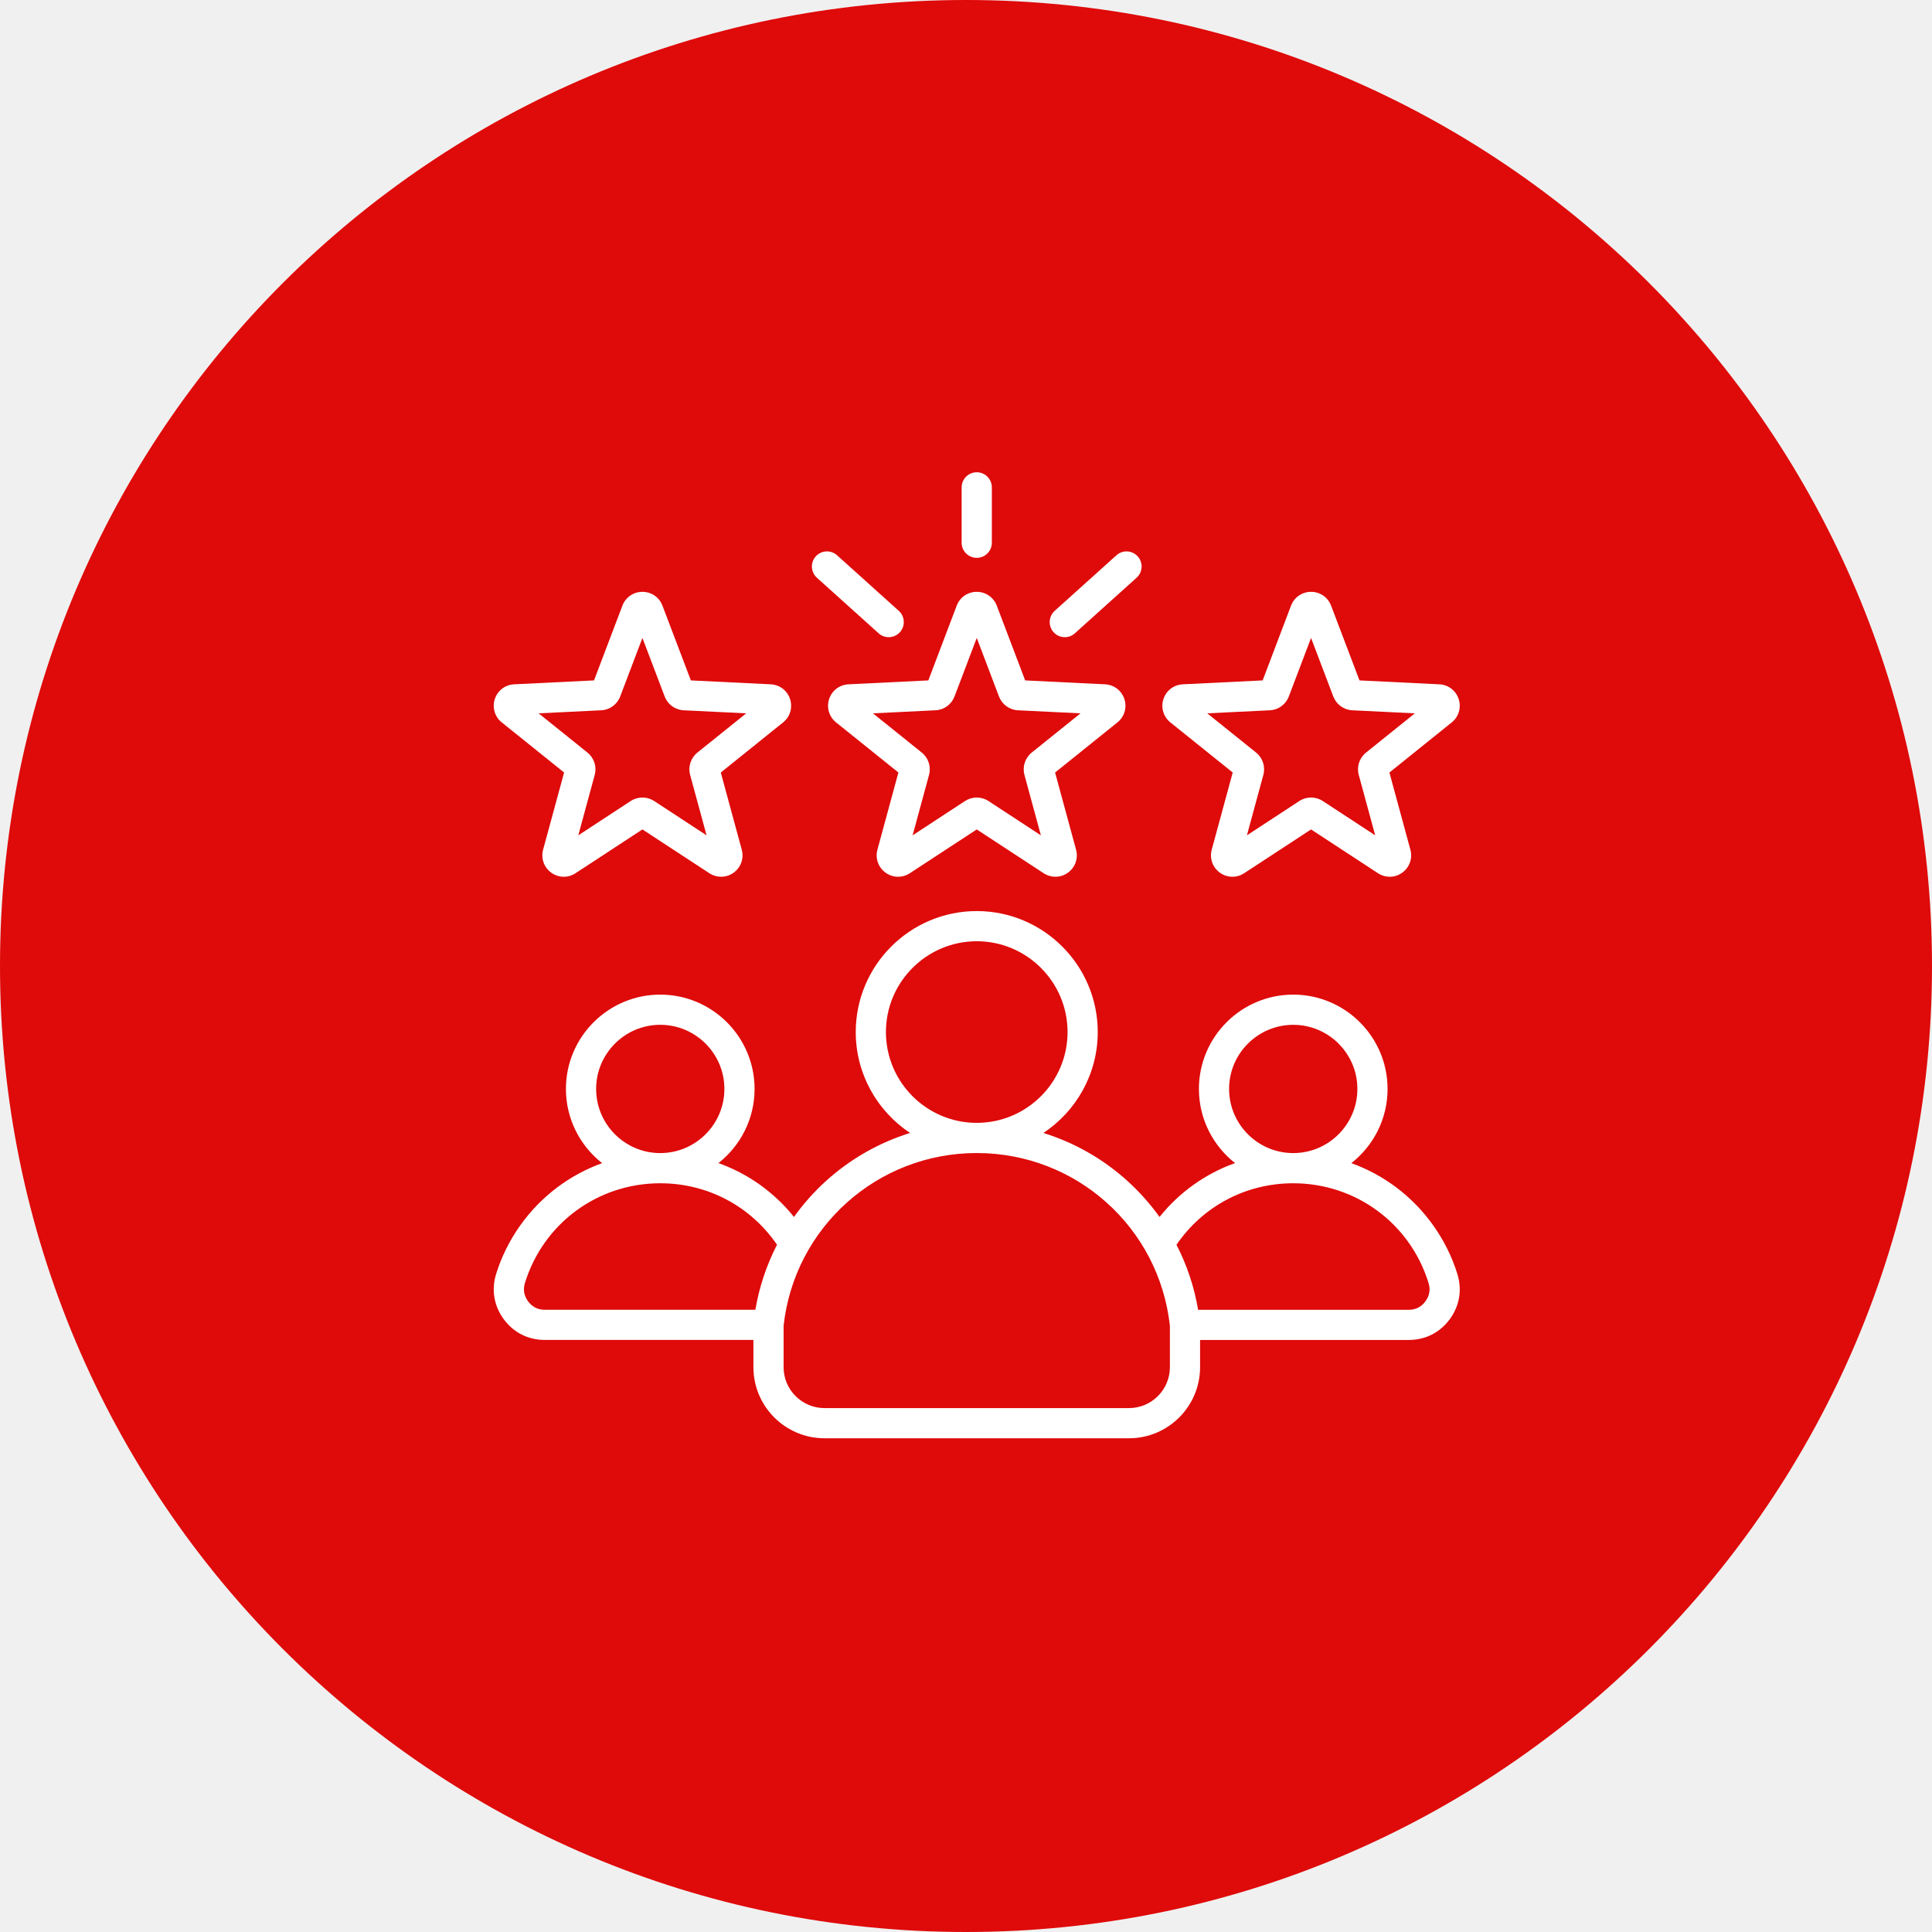
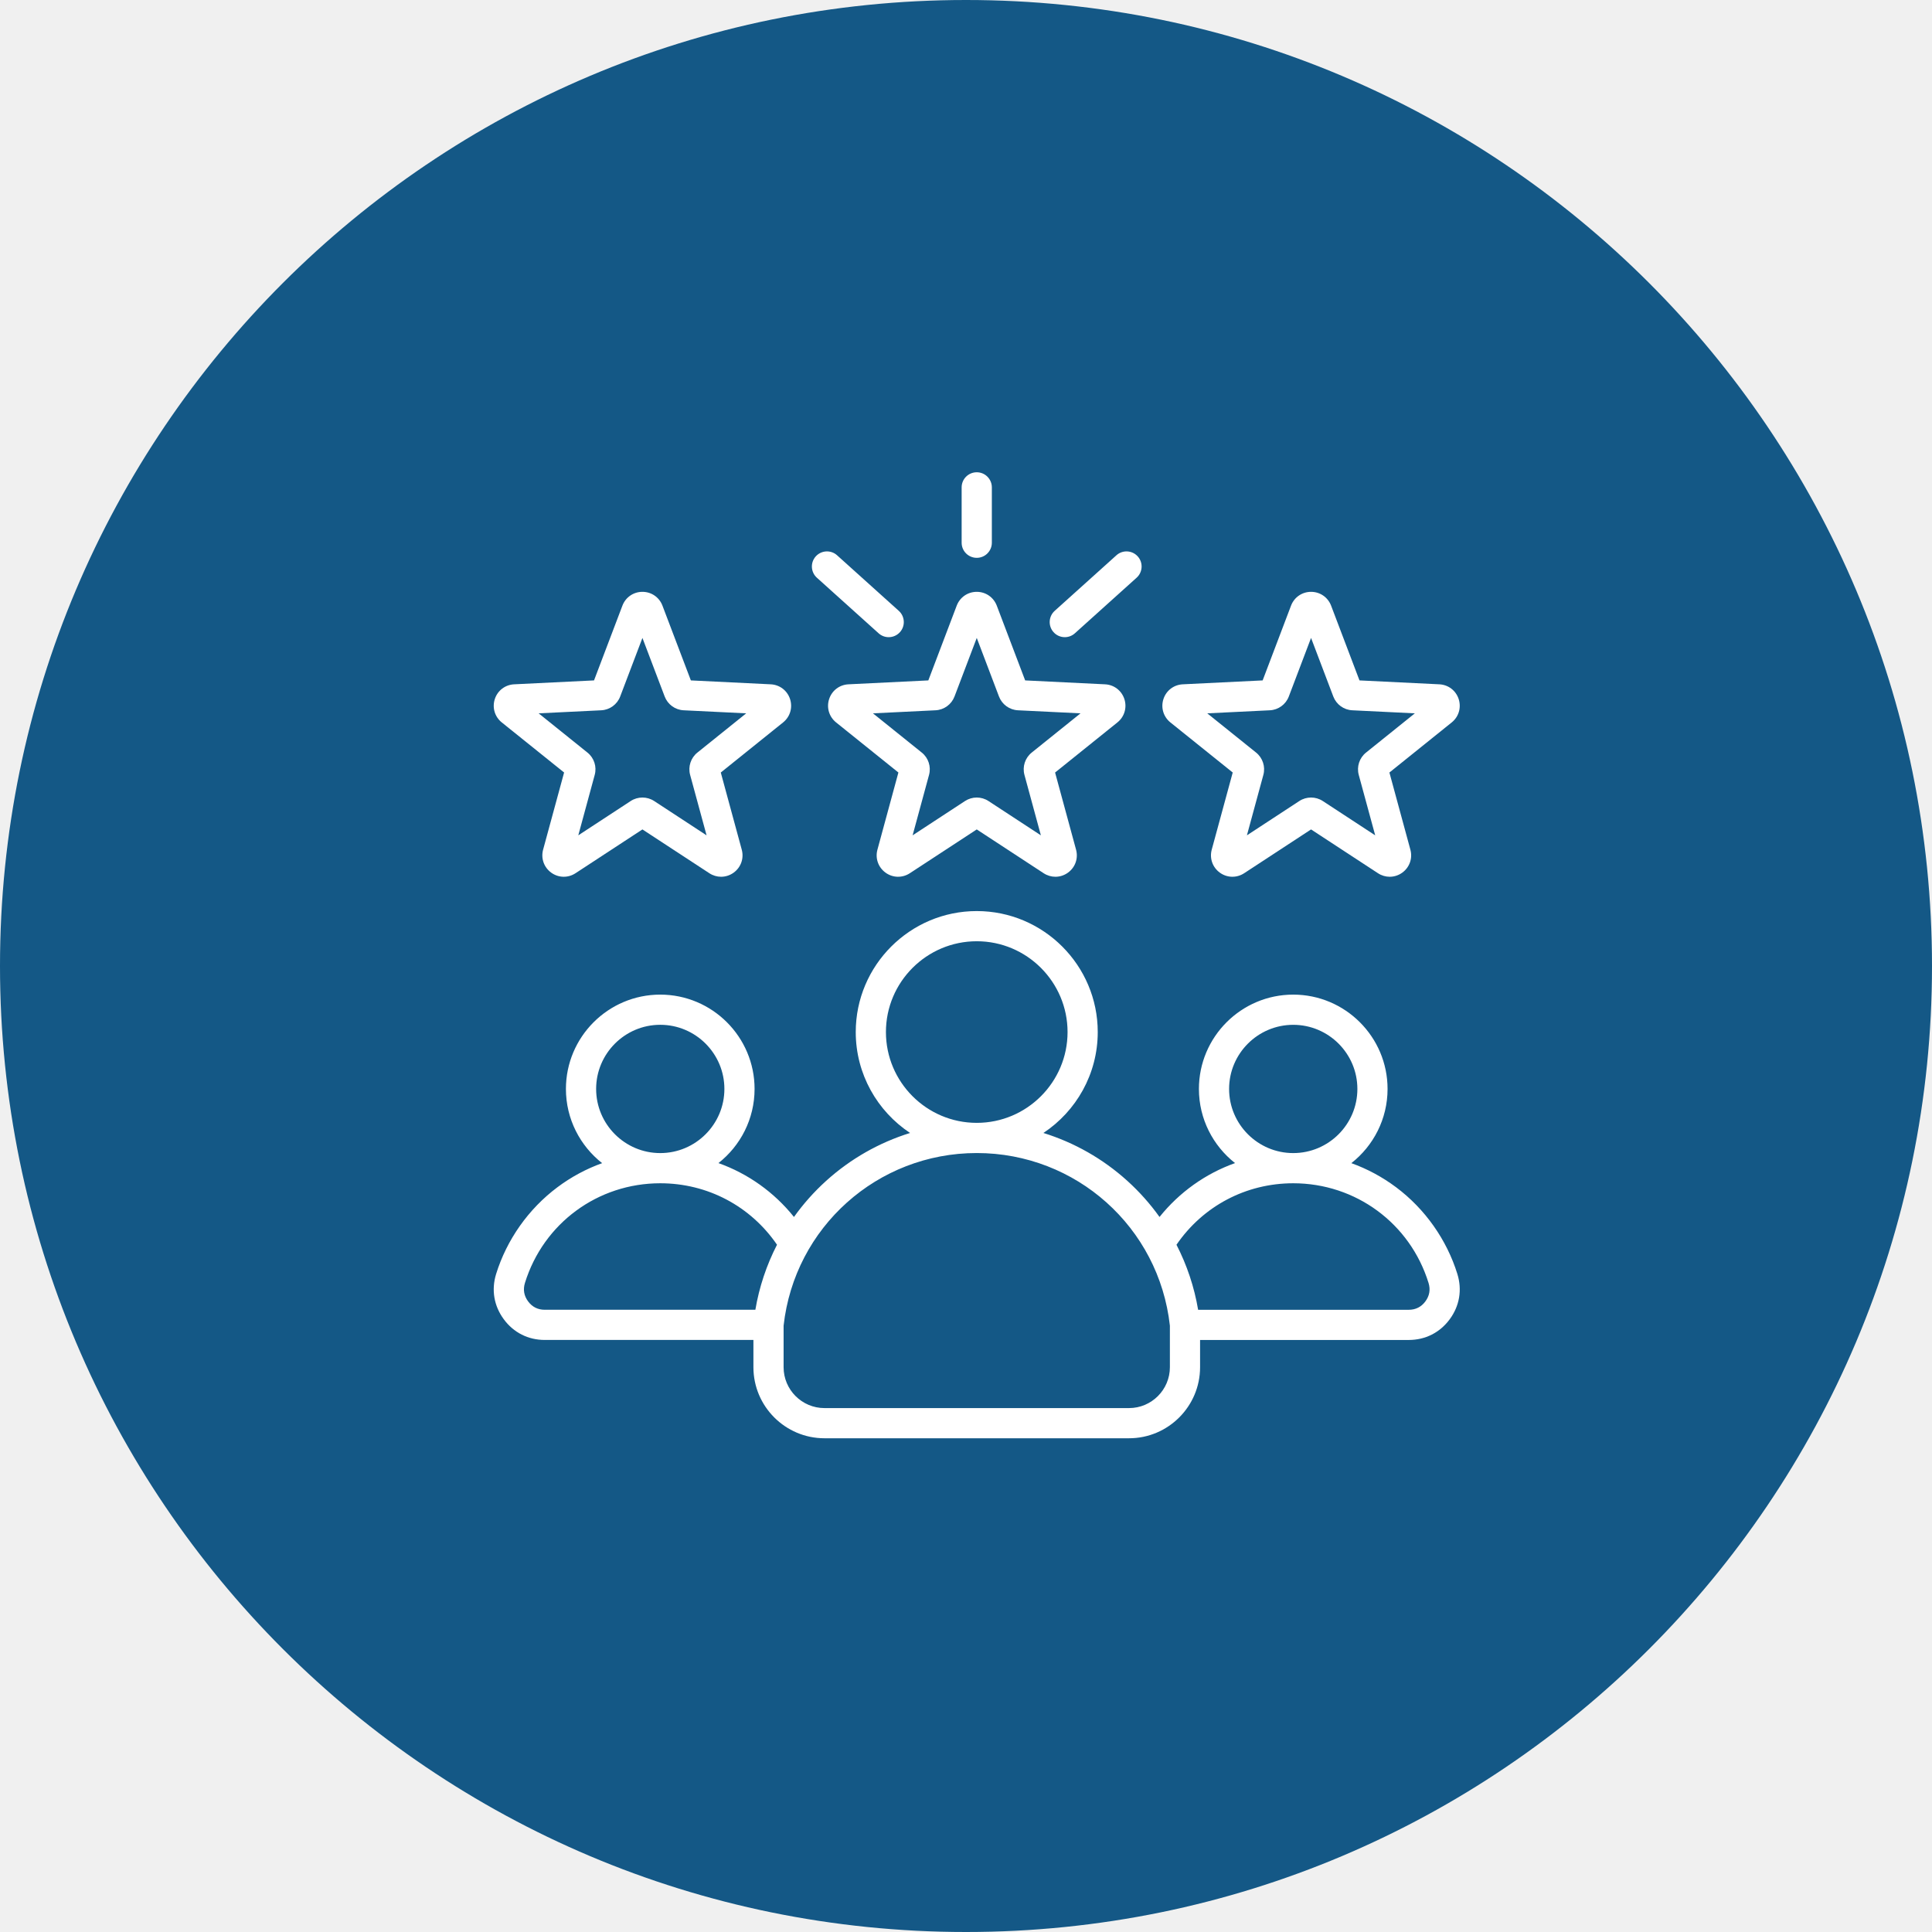
<svg xmlns="http://www.w3.org/2000/svg" width="90" height="90" viewBox="0 0 90 90" fill="none">
-   <rect width="90" height="90" rx="45" fill="#DF0A0A" />
+   <rect width="90" height="90" rx="45" fill="#145886" />
  <g clip-path="url(#clip0_807_5)">
    <path d="M38.624 32.566C38.494 32.964 38.622 33.391 38.948 33.653L41.851 35.986L40.874 39.581C40.764 39.985 40.912 40.404 41.251 40.651C41.589 40.897 42.034 40.907 42.384 40.678L45.501 38.638L48.617 40.678C48.785 40.788 48.975 40.843 49.165 40.843C49.37 40.843 49.575 40.779 49.751 40.651C50.09 40.405 50.237 39.985 50.127 39.581L49.15 35.987L52.053 33.653C52.38 33.391 52.507 32.964 52.378 32.566C52.248 32.168 51.895 31.898 51.477 31.878L47.756 31.696L46.434 28.214C46.285 27.823 45.919 27.57 45.501 27.57C45.082 27.57 44.716 27.823 44.567 28.214L43.245 31.696L39.525 31.878C39.107 31.898 38.753 32.168 38.624 32.566ZM43.58 33.088C43.977 33.069 44.324 32.816 44.465 32.445L45.501 29.717L46.536 32.445C46.677 32.816 47.025 33.069 47.421 33.088L50.335 33.23L48.061 35.058C47.751 35.307 47.619 35.715 47.723 36.098L48.488 38.913L46.047 37.315C45.881 37.206 45.691 37.152 45.501 37.152C45.31 37.152 45.12 37.207 44.954 37.315L42.513 38.913L43.278 36.098C43.382 35.715 43.25 35.306 42.94 35.058L40.666 33.23L43.58 33.088ZM44.797 25.283V22.703C44.797 22.315 45.112 22 45.501 22C45.889 22 46.204 22.315 46.204 22.703V25.283C46.204 25.672 45.889 25.986 45.501 25.986C45.112 25.986 44.797 25.672 44.797 25.283ZM49.079 29.449C48.82 29.161 48.843 28.716 49.131 28.456L52.007 25.867C52.295 25.607 52.74 25.631 53 25.919C53.26 26.208 53.236 26.652 52.948 26.912L50.072 29.501C49.938 29.622 49.77 29.682 49.602 29.682C49.41 29.682 49.218 29.604 49.079 29.449ZM38.001 25.919C38.261 25.631 38.706 25.607 38.994 25.867L41.87 28.456C42.158 28.716 42.182 29.161 41.922 29.449C41.783 29.603 41.591 29.682 41.399 29.682C41.231 29.682 41.063 29.622 40.929 29.501L38.053 26.912C37.765 26.652 37.742 26.208 38.001 25.919ZM54.521 33.653L57.425 35.986L56.447 39.581C56.338 39.985 56.485 40.404 56.824 40.651C57.163 40.897 57.607 40.907 57.958 40.678L61.074 38.638L64.191 40.678C64.359 40.788 64.549 40.843 64.738 40.843C64.943 40.843 65.148 40.779 65.324 40.651C65.663 40.405 65.811 39.985 65.701 39.581L64.724 35.987L67.627 33.653C67.953 33.391 68.08 32.964 67.951 32.566C67.822 32.168 67.468 31.898 67.05 31.878L63.33 31.696L62.008 28.214C61.859 27.823 61.493 27.57 61.074 27.57C60.656 27.57 60.289 27.823 60.141 28.214L58.819 31.696L55.098 31.878C54.68 31.898 54.326 32.168 54.197 32.566C54.068 32.964 54.195 33.391 54.521 33.653ZM59.154 33.088C59.55 33.069 59.898 32.816 60.038 32.445L61.074 29.717L62.11 32.445C62.251 32.816 62.598 33.069 62.994 33.088L65.909 33.23L63.635 35.058C63.325 35.306 63.192 35.715 63.296 36.098L64.062 38.913L61.621 37.315C61.454 37.206 61.264 37.152 61.074 37.152C60.883 37.152 60.693 37.206 60.527 37.315L58.086 38.913L58.852 36.098C58.956 35.715 58.823 35.307 58.514 35.058L56.239 33.23L59.154 33.088ZM23.374 33.653L26.278 35.986L25.3 39.581C25.191 39.985 25.338 40.404 25.677 40.651C26.016 40.897 26.46 40.907 26.81 40.678L29.927 38.638L33.044 40.678C33.212 40.788 33.402 40.843 33.591 40.843C33.796 40.843 34.001 40.779 34.177 40.651C34.516 40.405 34.664 39.985 34.554 39.581L33.577 35.987L36.48 33.653C36.806 33.391 36.933 32.965 36.804 32.566C36.675 32.168 36.321 31.898 35.903 31.878L32.183 31.696L30.86 28.214C30.712 27.823 30.346 27.57 29.927 27.57C29.509 27.57 29.142 27.823 28.994 28.214L27.672 31.696L23.951 31.878C23.533 31.898 23.179 32.168 23.05 32.566C22.921 32.964 23.048 33.391 23.374 33.653ZM28.007 33.088C28.403 33.069 28.751 32.816 28.891 32.445L29.927 29.717L30.963 32.445C31.104 32.816 31.451 33.069 31.847 33.088L34.761 33.23L32.487 35.058C32.178 35.306 32.045 35.715 32.149 36.098L32.915 38.913L30.474 37.315C30.307 37.206 30.117 37.152 29.927 37.152C29.736 37.152 29.546 37.206 29.38 37.315L26.939 38.913L27.704 36.098C27.809 35.715 27.676 35.307 27.366 35.058L25.092 33.23L28.007 33.088ZM67.89 59.348C67.395 57.75 66.382 56.315 65.037 55.308C64.392 54.826 63.691 54.45 62.951 54.184C63.977 53.379 64.638 52.129 64.638 50.727C64.638 48.304 62.667 46.333 60.244 46.333C57.821 46.333 55.85 48.304 55.85 50.727C55.85 52.128 56.51 53.376 57.533 54.181C56.161 54.671 54.946 55.532 54.015 56.691C53.58 56.082 53.078 55.517 52.514 55.007C51.377 53.979 50.043 53.224 48.606 52.778C50.13 51.767 51.137 50.038 51.137 48.077C51.137 44.969 48.608 42.441 45.501 42.441C42.393 42.441 39.864 44.969 39.864 48.077C39.864 50.038 40.871 51.767 42.395 52.778C40.958 53.224 39.624 53.979 38.487 55.007C37.923 55.517 37.421 56.082 36.986 56.691C36.056 55.531 34.84 54.671 33.468 54.181C34.492 53.376 35.151 52.127 35.151 50.727C35.151 48.304 33.18 46.333 30.757 46.333C28.334 46.333 26.363 48.304 26.363 50.727C26.363 52.129 27.024 53.379 28.05 54.184C27.31 54.45 26.609 54.825 25.965 55.308C24.619 56.315 23.606 57.75 23.111 59.347C22.883 60.085 23.009 60.834 23.468 61.456C23.926 62.078 24.604 62.42 25.377 62.42H35.097V63.69C35.097 65.515 36.582 67 38.407 67H52.594C54.419 67 55.904 65.515 55.904 63.69V62.421H65.624C66.397 62.421 67.075 62.078 67.533 61.457C67.992 60.834 68.118 60.086 67.89 59.348ZM60.244 47.74C61.891 47.74 63.232 49.08 63.232 50.727C63.232 52.375 61.891 53.715 60.244 53.715C58.597 53.715 57.256 52.375 57.256 50.727C57.256 49.08 58.597 47.74 60.244 47.74ZM41.27 48.077C41.27 45.745 43.168 43.847 45.501 43.847C47.833 43.847 49.731 45.745 49.731 48.077C49.731 50.409 47.834 52.306 45.503 52.307C45.502 52.307 45.501 52.307 45.501 52.307C45.5 52.307 45.499 52.307 45.498 52.307C43.167 52.306 41.27 50.409 41.27 48.077ZM30.757 47.739C32.404 47.739 33.745 49.08 33.745 50.727C33.745 52.374 32.404 53.715 30.757 53.715C29.11 53.715 27.77 52.374 27.77 50.727C27.77 49.08 29.11 47.739 30.757 47.739ZM35.188 61.014H25.377C25.053 61.014 24.792 60.882 24.6 60.622C24.408 60.361 24.359 60.072 24.454 59.763C25.314 56.986 27.847 55.121 30.757 55.121C32.958 55.121 34.963 56.184 36.196 57.984C35.709 58.932 35.367 59.952 35.188 61.014ZM54.498 63.689C54.498 64.74 53.644 65.594 52.594 65.594H38.407C37.357 65.594 36.503 64.74 36.503 63.689V61.756C37.012 57.169 40.873 53.715 45.498 53.713C45.499 53.713 45.5 53.714 45.501 53.714C45.501 53.714 45.502 53.713 45.503 53.713C50.129 53.715 53.989 57.169 54.498 61.756V63.689ZM66.401 60.622C66.209 60.883 65.948 61.015 65.624 61.015H55.813C55.634 59.953 55.292 58.932 54.805 57.985C56.038 56.184 58.043 55.121 60.244 55.121C63.154 55.121 65.687 56.987 66.547 59.764C66.642 60.073 66.594 60.361 66.401 60.622Z" fill="white" />
  </g>
  <defs>
    <clipPath id="clip0_807_5">
      <rect width="45" height="45" fill="white" transform="translate(23 22)" />
    </clipPath>
  </defs>
</svg>
